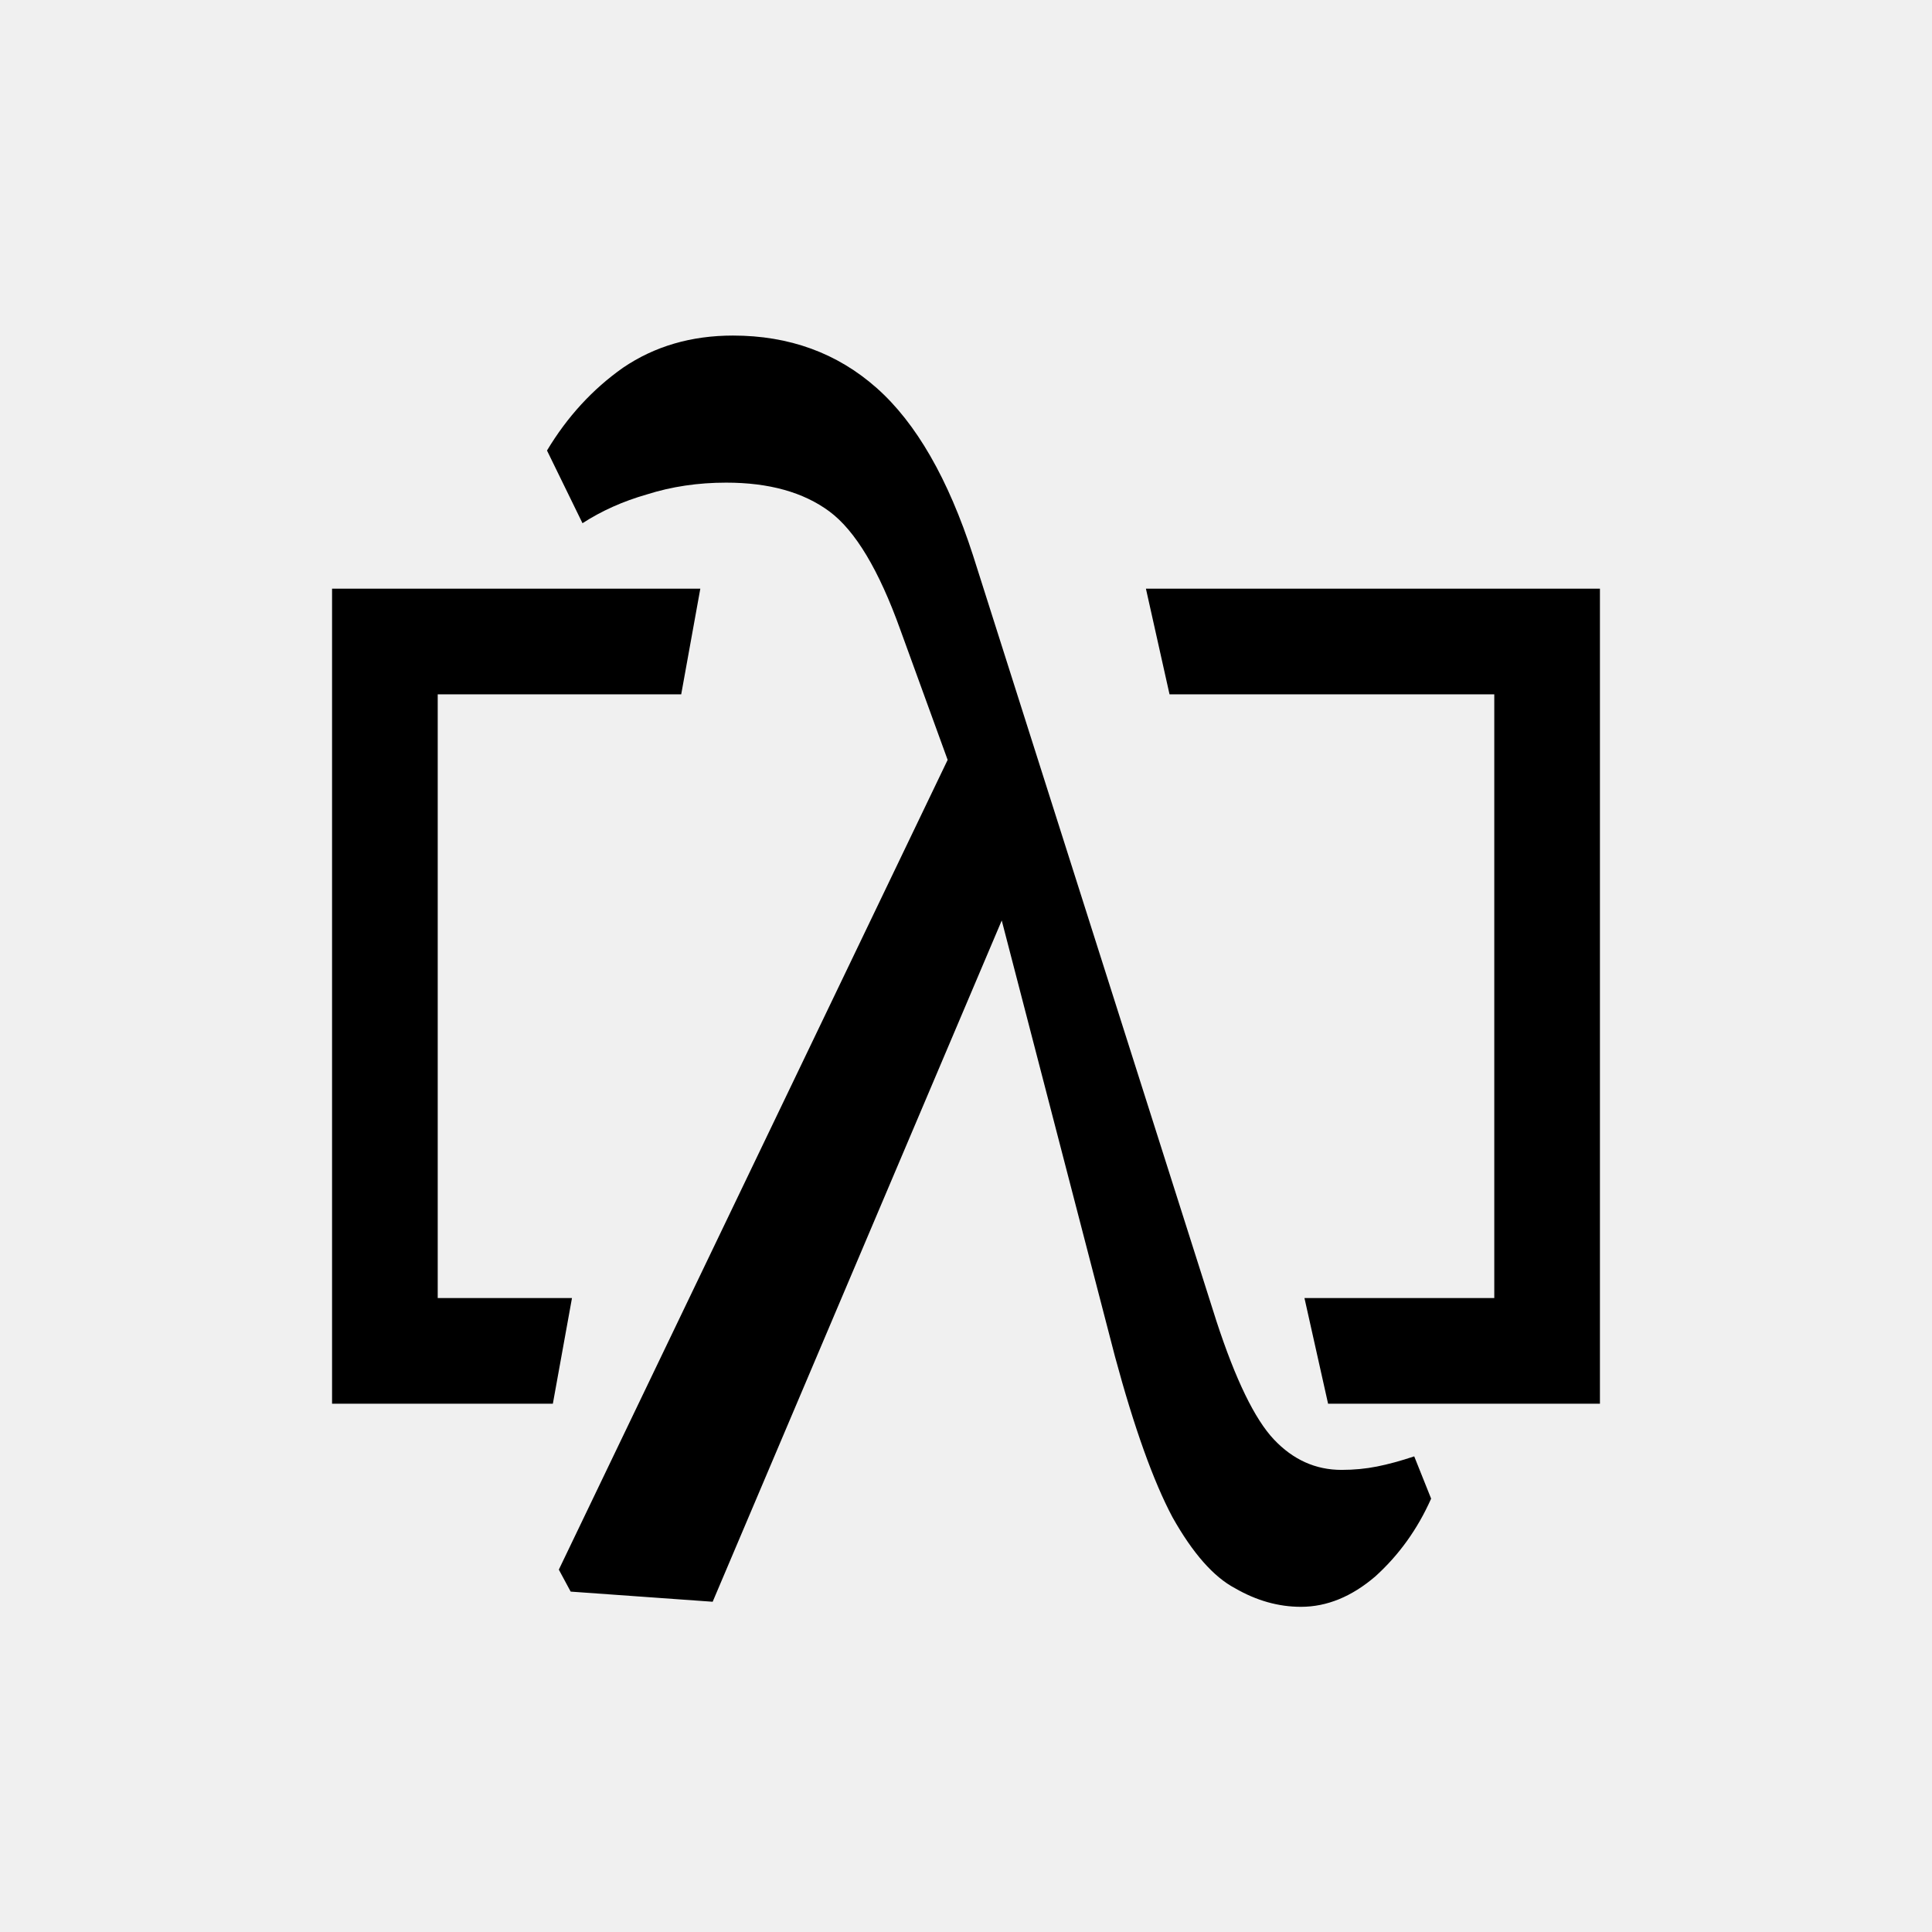
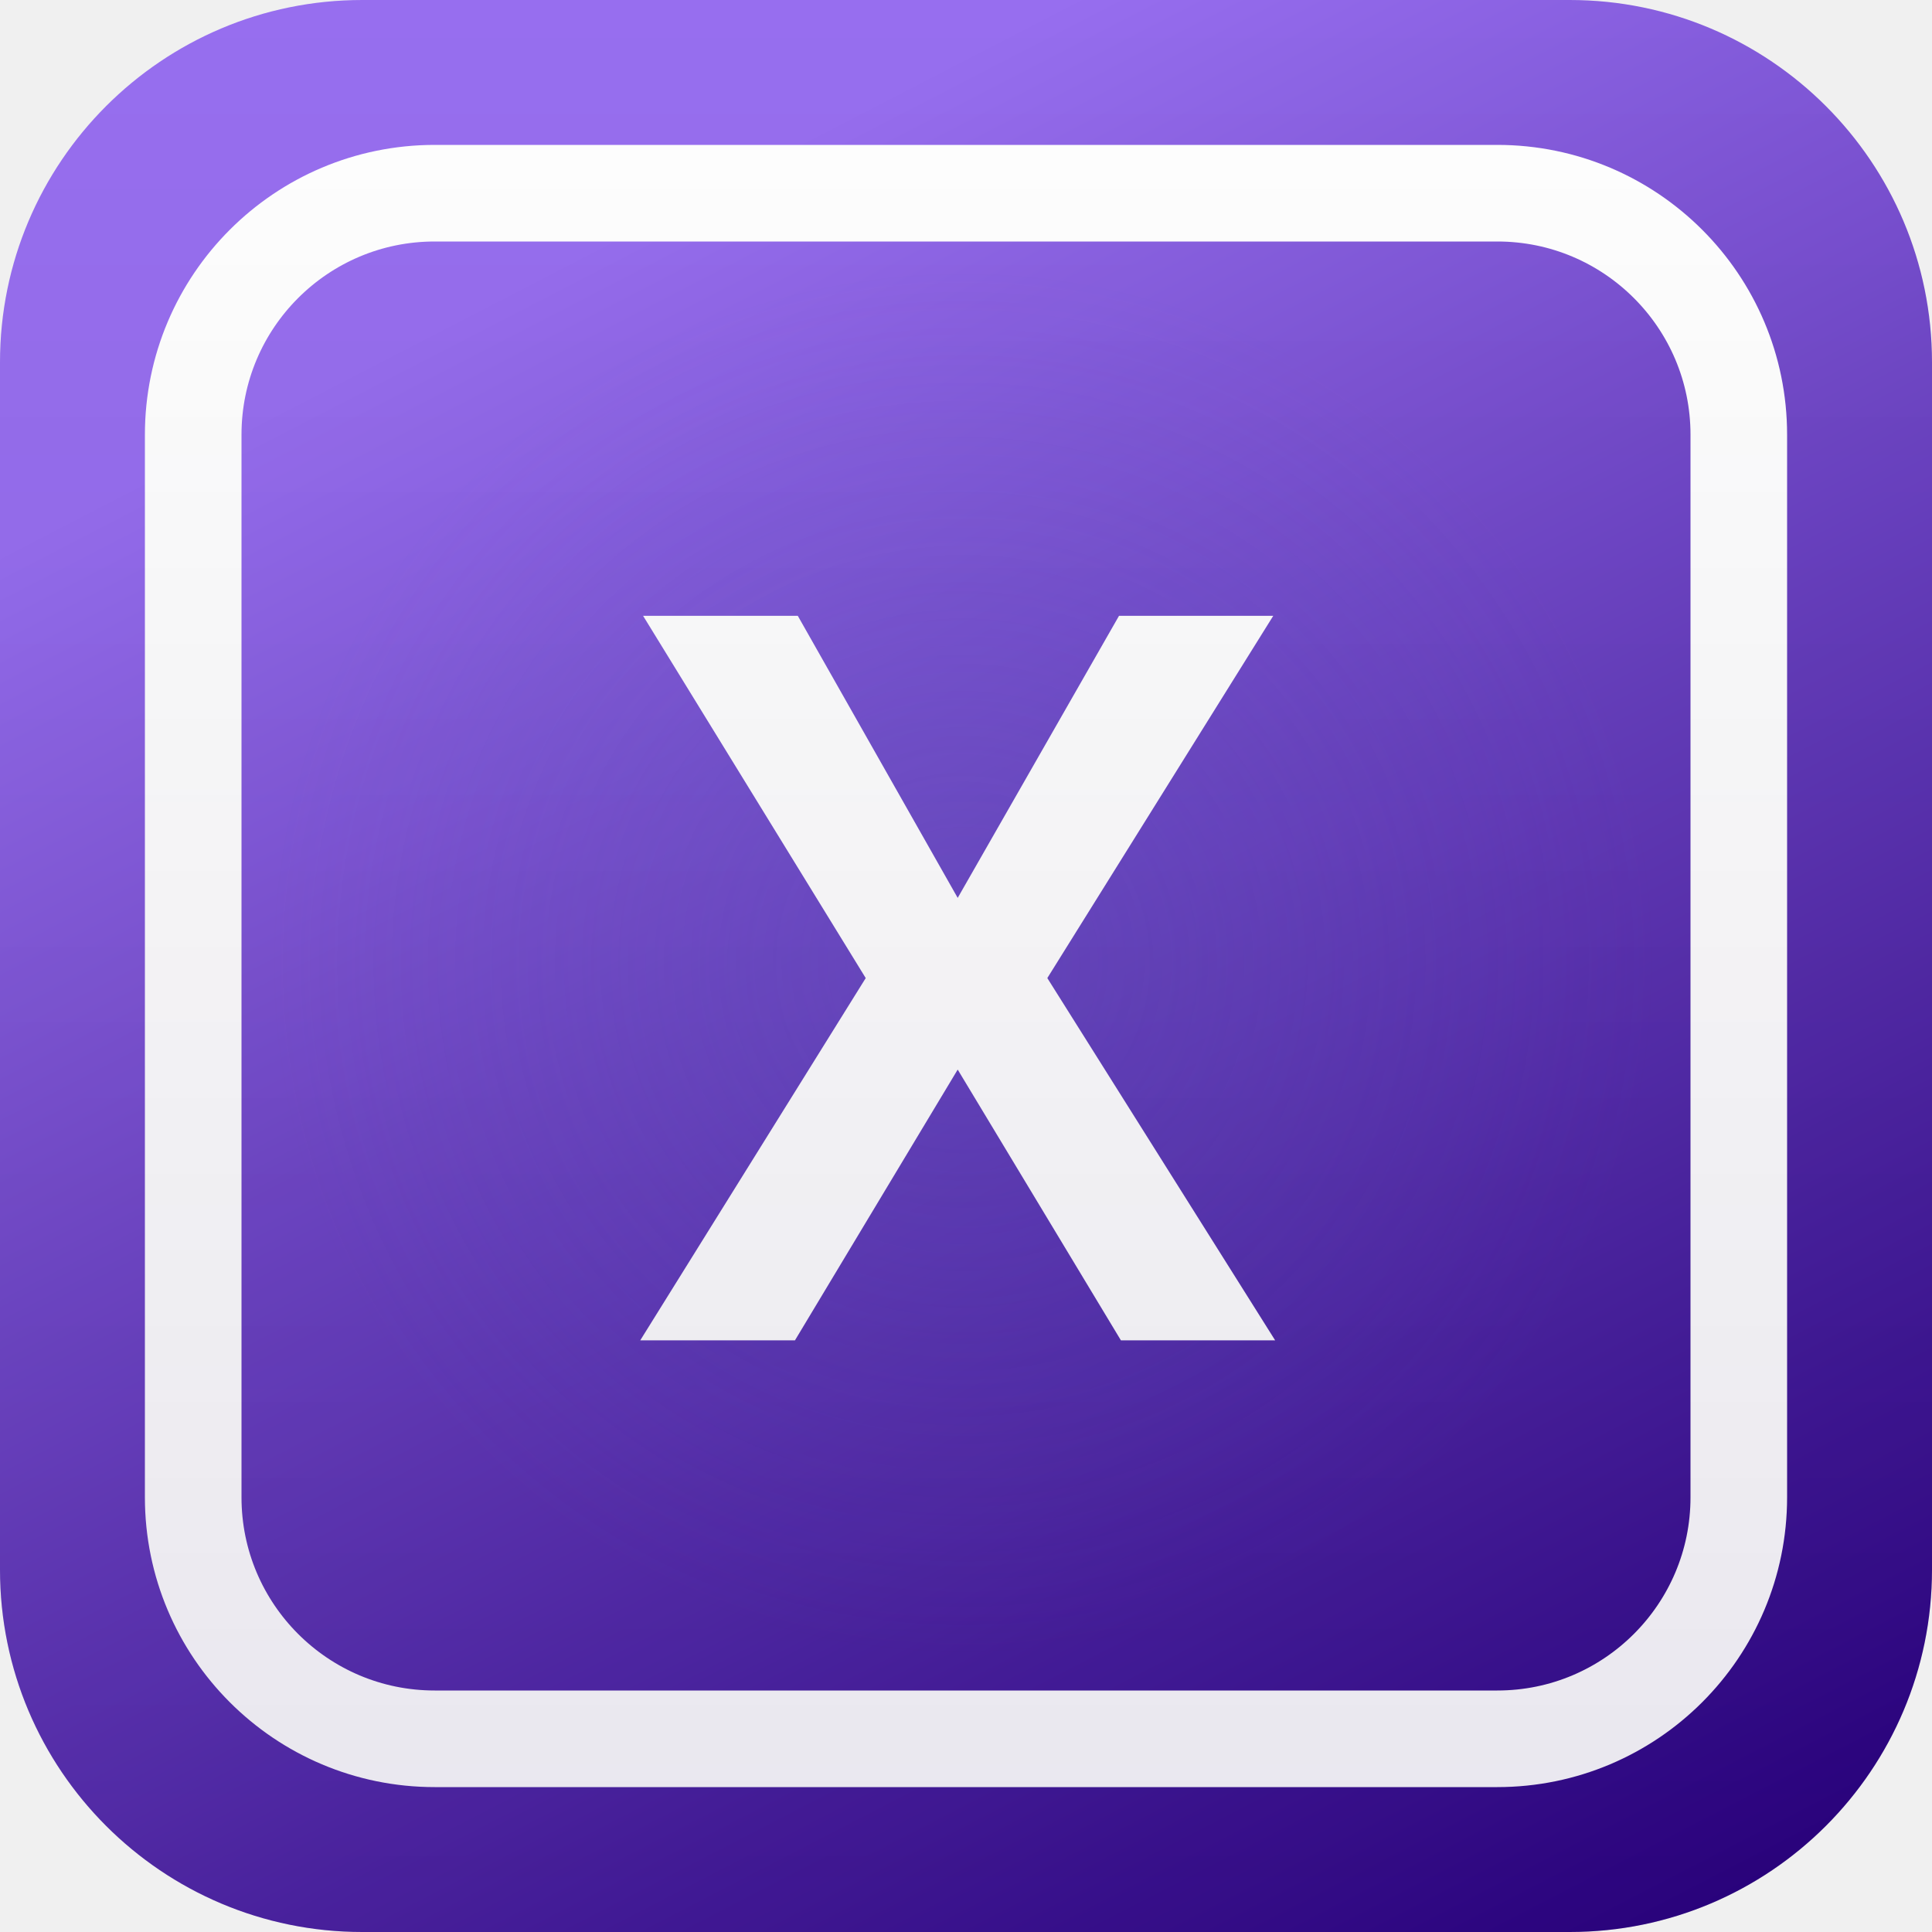
- <svg xmlns="http://www.w3.org/2000/svg" width="128" height="128" viewBox="0 0 128 128" fill="none">
-   <g clip-path="url(#clip0_2_2)">
-     <path fill-rule="evenodd" clip-rule="evenodd" d="M46.398 39L29 39H22V46V86V93H29H36.628L37.895 86H29V46H45.132L46.398 39ZM86.424 86H99V46H77.484L75.92 39L99 39H106V46V86V93H99H87.989L86.424 86Z" fill="black" />
-     <path d="M86.192 106.456C84.699 106.456 83.243 106.045 81.824 105.224C80.405 104.477 79.024 102.909 77.68 100.52C76.411 98.131 75.141 94.584 73.872 89.88L66.368 60.984L47.216 106.12L37.808 105.448L37.024 103.992L62.784 50.344L59.648 41.72C58.229 37.763 56.661 35.149 54.944 33.88C53.227 32.611 50.949 31.976 48.112 31.976C46.245 31.976 44.491 32.237 42.848 32.76C41.28 33.208 39.861 33.843 38.592 34.664L36.24 29.848C37.584 27.608 39.264 25.779 41.28 24.36C43.371 22.941 45.797 22.232 48.56 22.232C52.293 22.232 55.467 23.389 58.08 25.704C60.693 28.019 62.821 31.715 64.464 36.792L80.592 87.528C81.861 91.411 83.131 94.024 84.4 95.368C85.669 96.712 87.163 97.384 88.88 97.384C89.701 97.384 90.485 97.309 91.232 97.16C91.979 97.011 92.8 96.787 93.696 96.488L94.816 99.288C93.92 101.304 92.688 103.021 91.12 104.44C89.552 105.784 87.909 106.456 86.192 106.456Z" fill="black" />
-   </g>
+ <svg xmlns="http://www.w3.org/2000/svg" width="320" height="320" viewBox="0 0 320 320" fill="none">
+   <rect width="320" height="320" rx="60" fill="url(#paint0_linear_102_16)" />
+   <circle cx="159.5" cy="159.5" r="115.5" fill="url(#paint1_radial_102_16)" />
+   <rect x="32" y="32" width="256" height="256" rx="40" stroke="white" stroke-width="16" />
+   <path d="M132.141 102L158.625 148.719L185.344 102H210.891L173.469 162L211.203 222H185.656L158.625 177.156L131.672 222H106.047L143.391 162L106.516 102H132.141Z" fill="white" />
+   <rect width="320" height="320" rx="60" fill="url(#paint2_linear_102_16)" />
  <defs>
-     <clipPath id="clip0_2_2">
-       <rect width="128" height="128" fill="white" />
-     </clipPath>
+     <linearGradient id="paint0_linear_102_16" x1="129.5" y1="24" x2="282.5" y2="320" gradientUnits="userSpaceOnUse">
+       <stop stop-color="#976EEF" />
+       <stop offset="1" stop-color="#29017E" />
+     </linearGradient>
+     <radialGradient id="paint1_radial_102_16" cx="0" cy="0" r="1" gradientUnits="userSpaceOnUse" gradientTransform="translate(159.5 159.5) rotate(90) scale(115.5)">
+       <stop stop-color="#6259C2" stop-opacity="0.3" />
+       <stop offset="1" stop-color="#6259C2" stop-opacity="0" />
+     </radialGradient>
+     <linearGradient id="paint2_linear_102_16" x1="160" y1="0" x2="160" y2="320" gradientUnits="userSpaceOnUse">
+       <stop stop-opacity="0" />
+       <stop offset="1" stop-color="#1D005A" stop-opacity="0.1" />
+     </linearGradient>
  </defs>
</svg>
